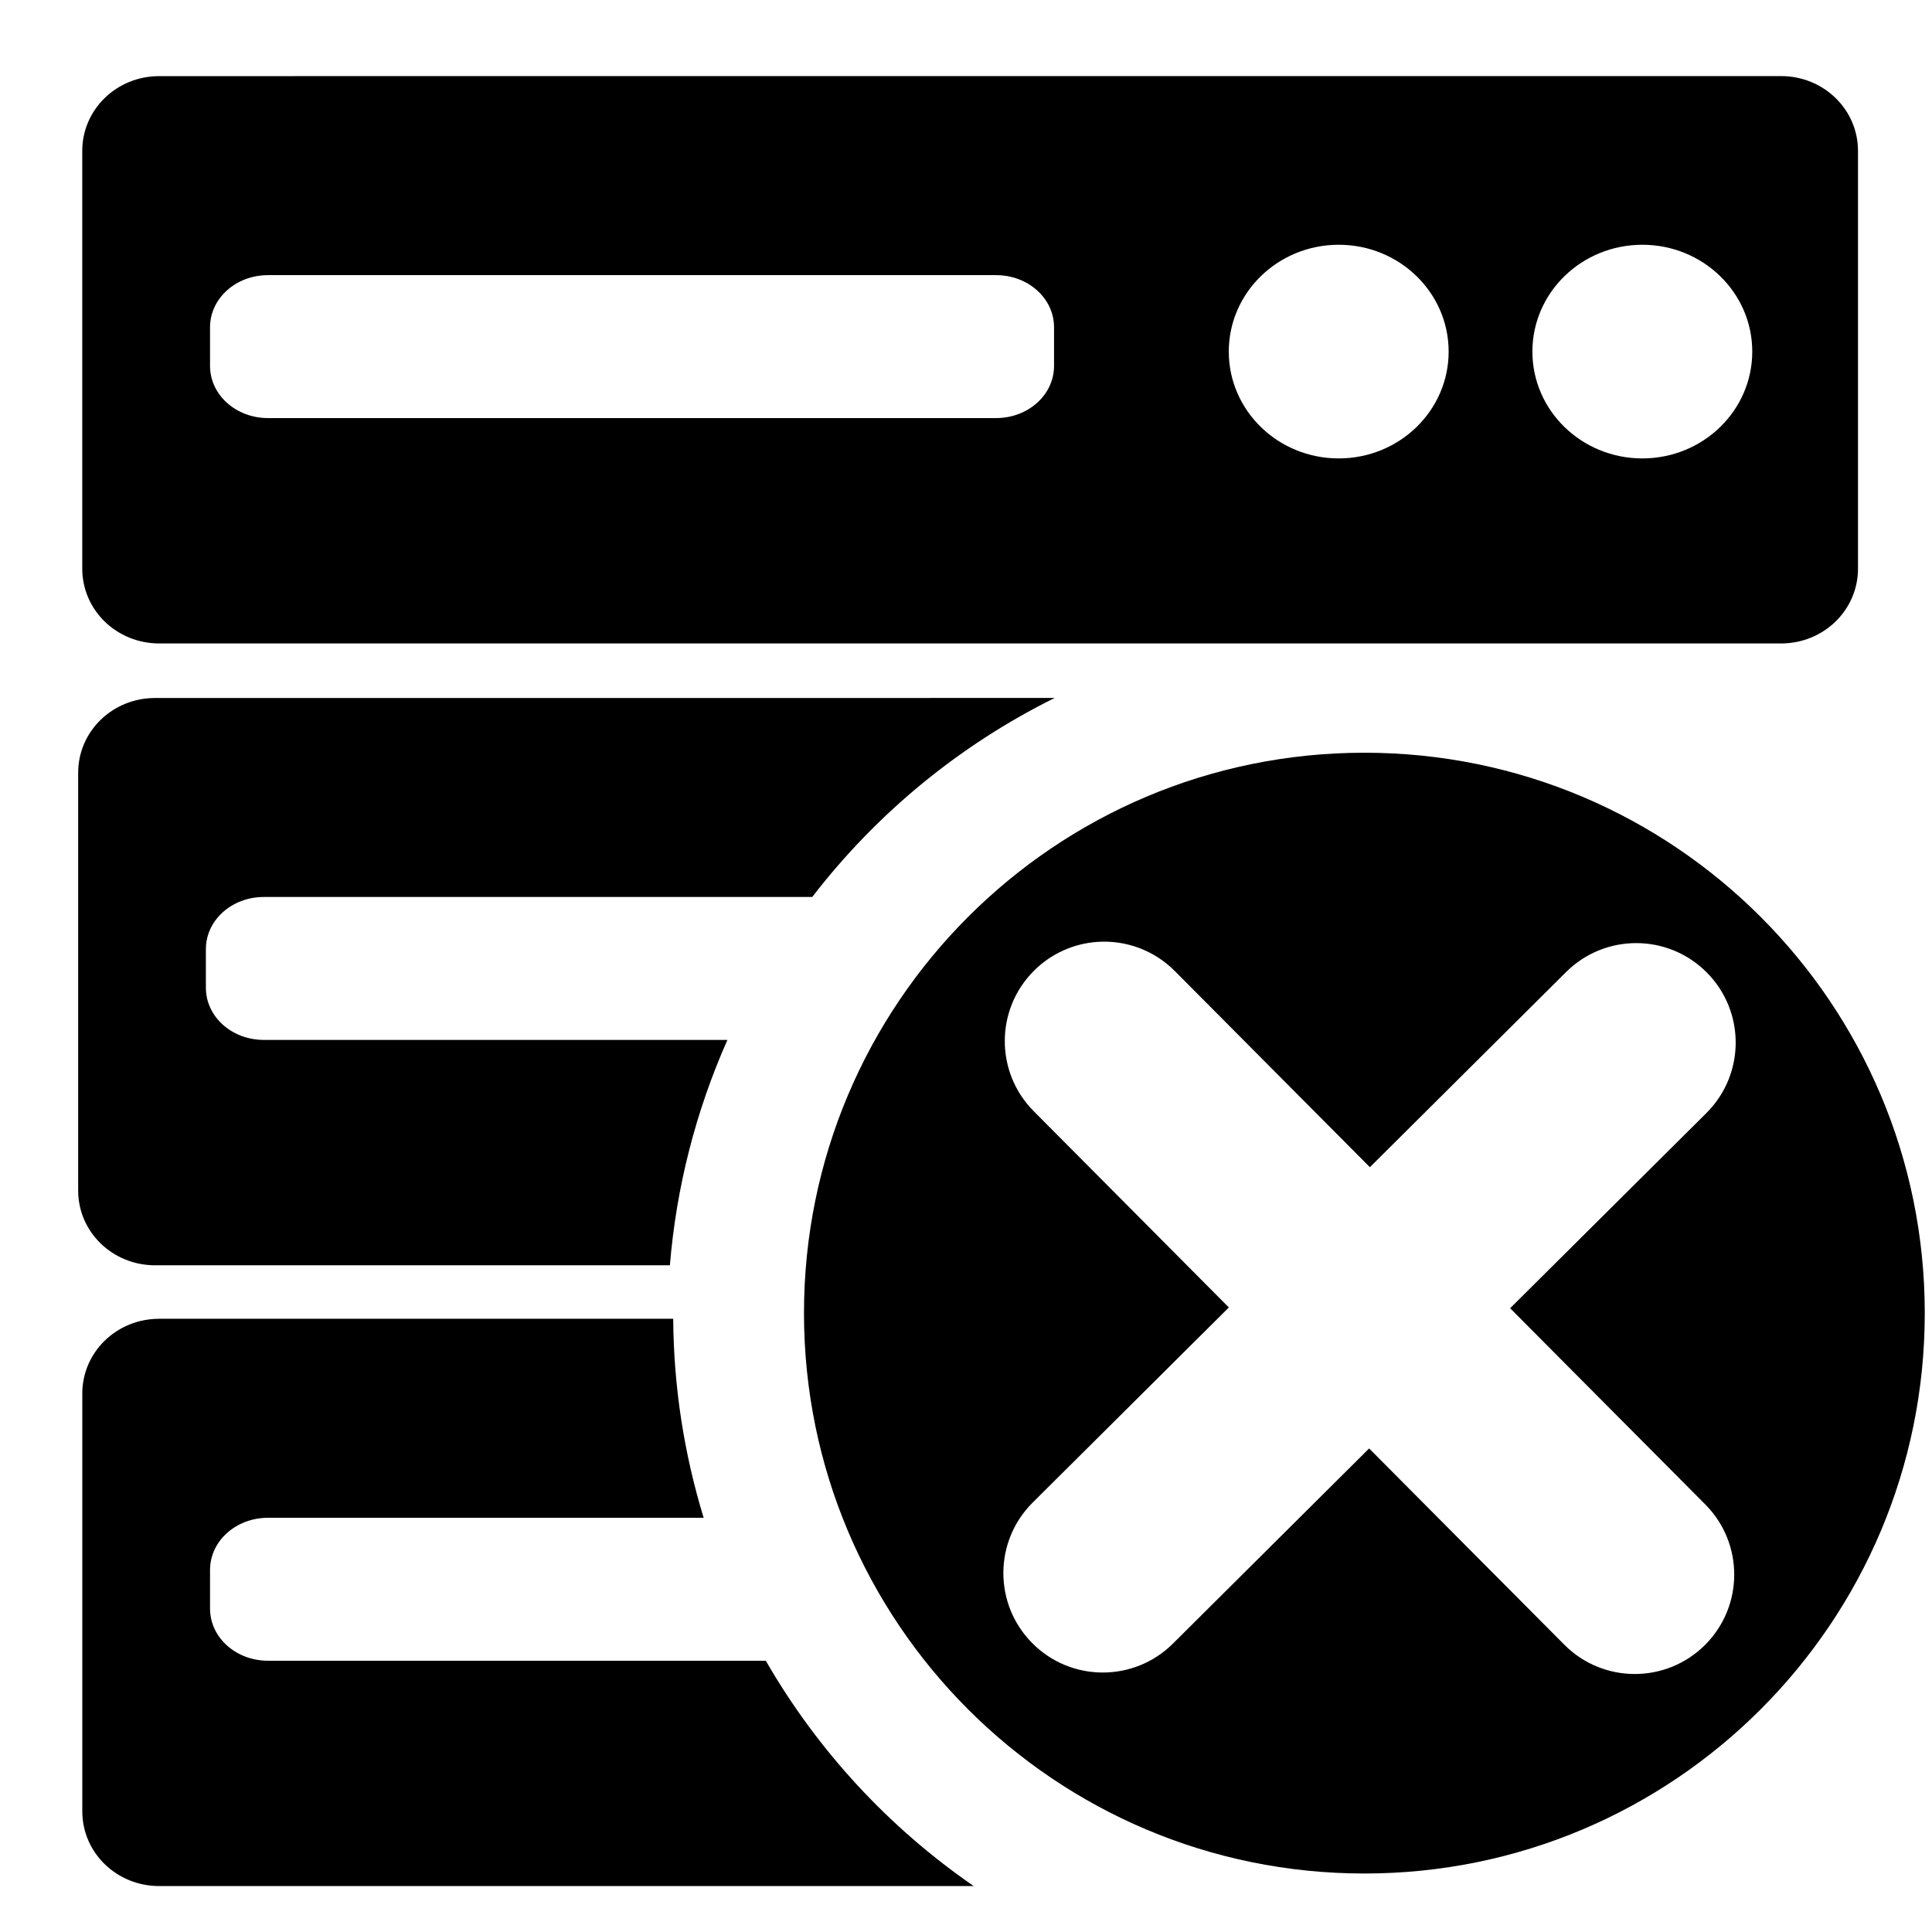
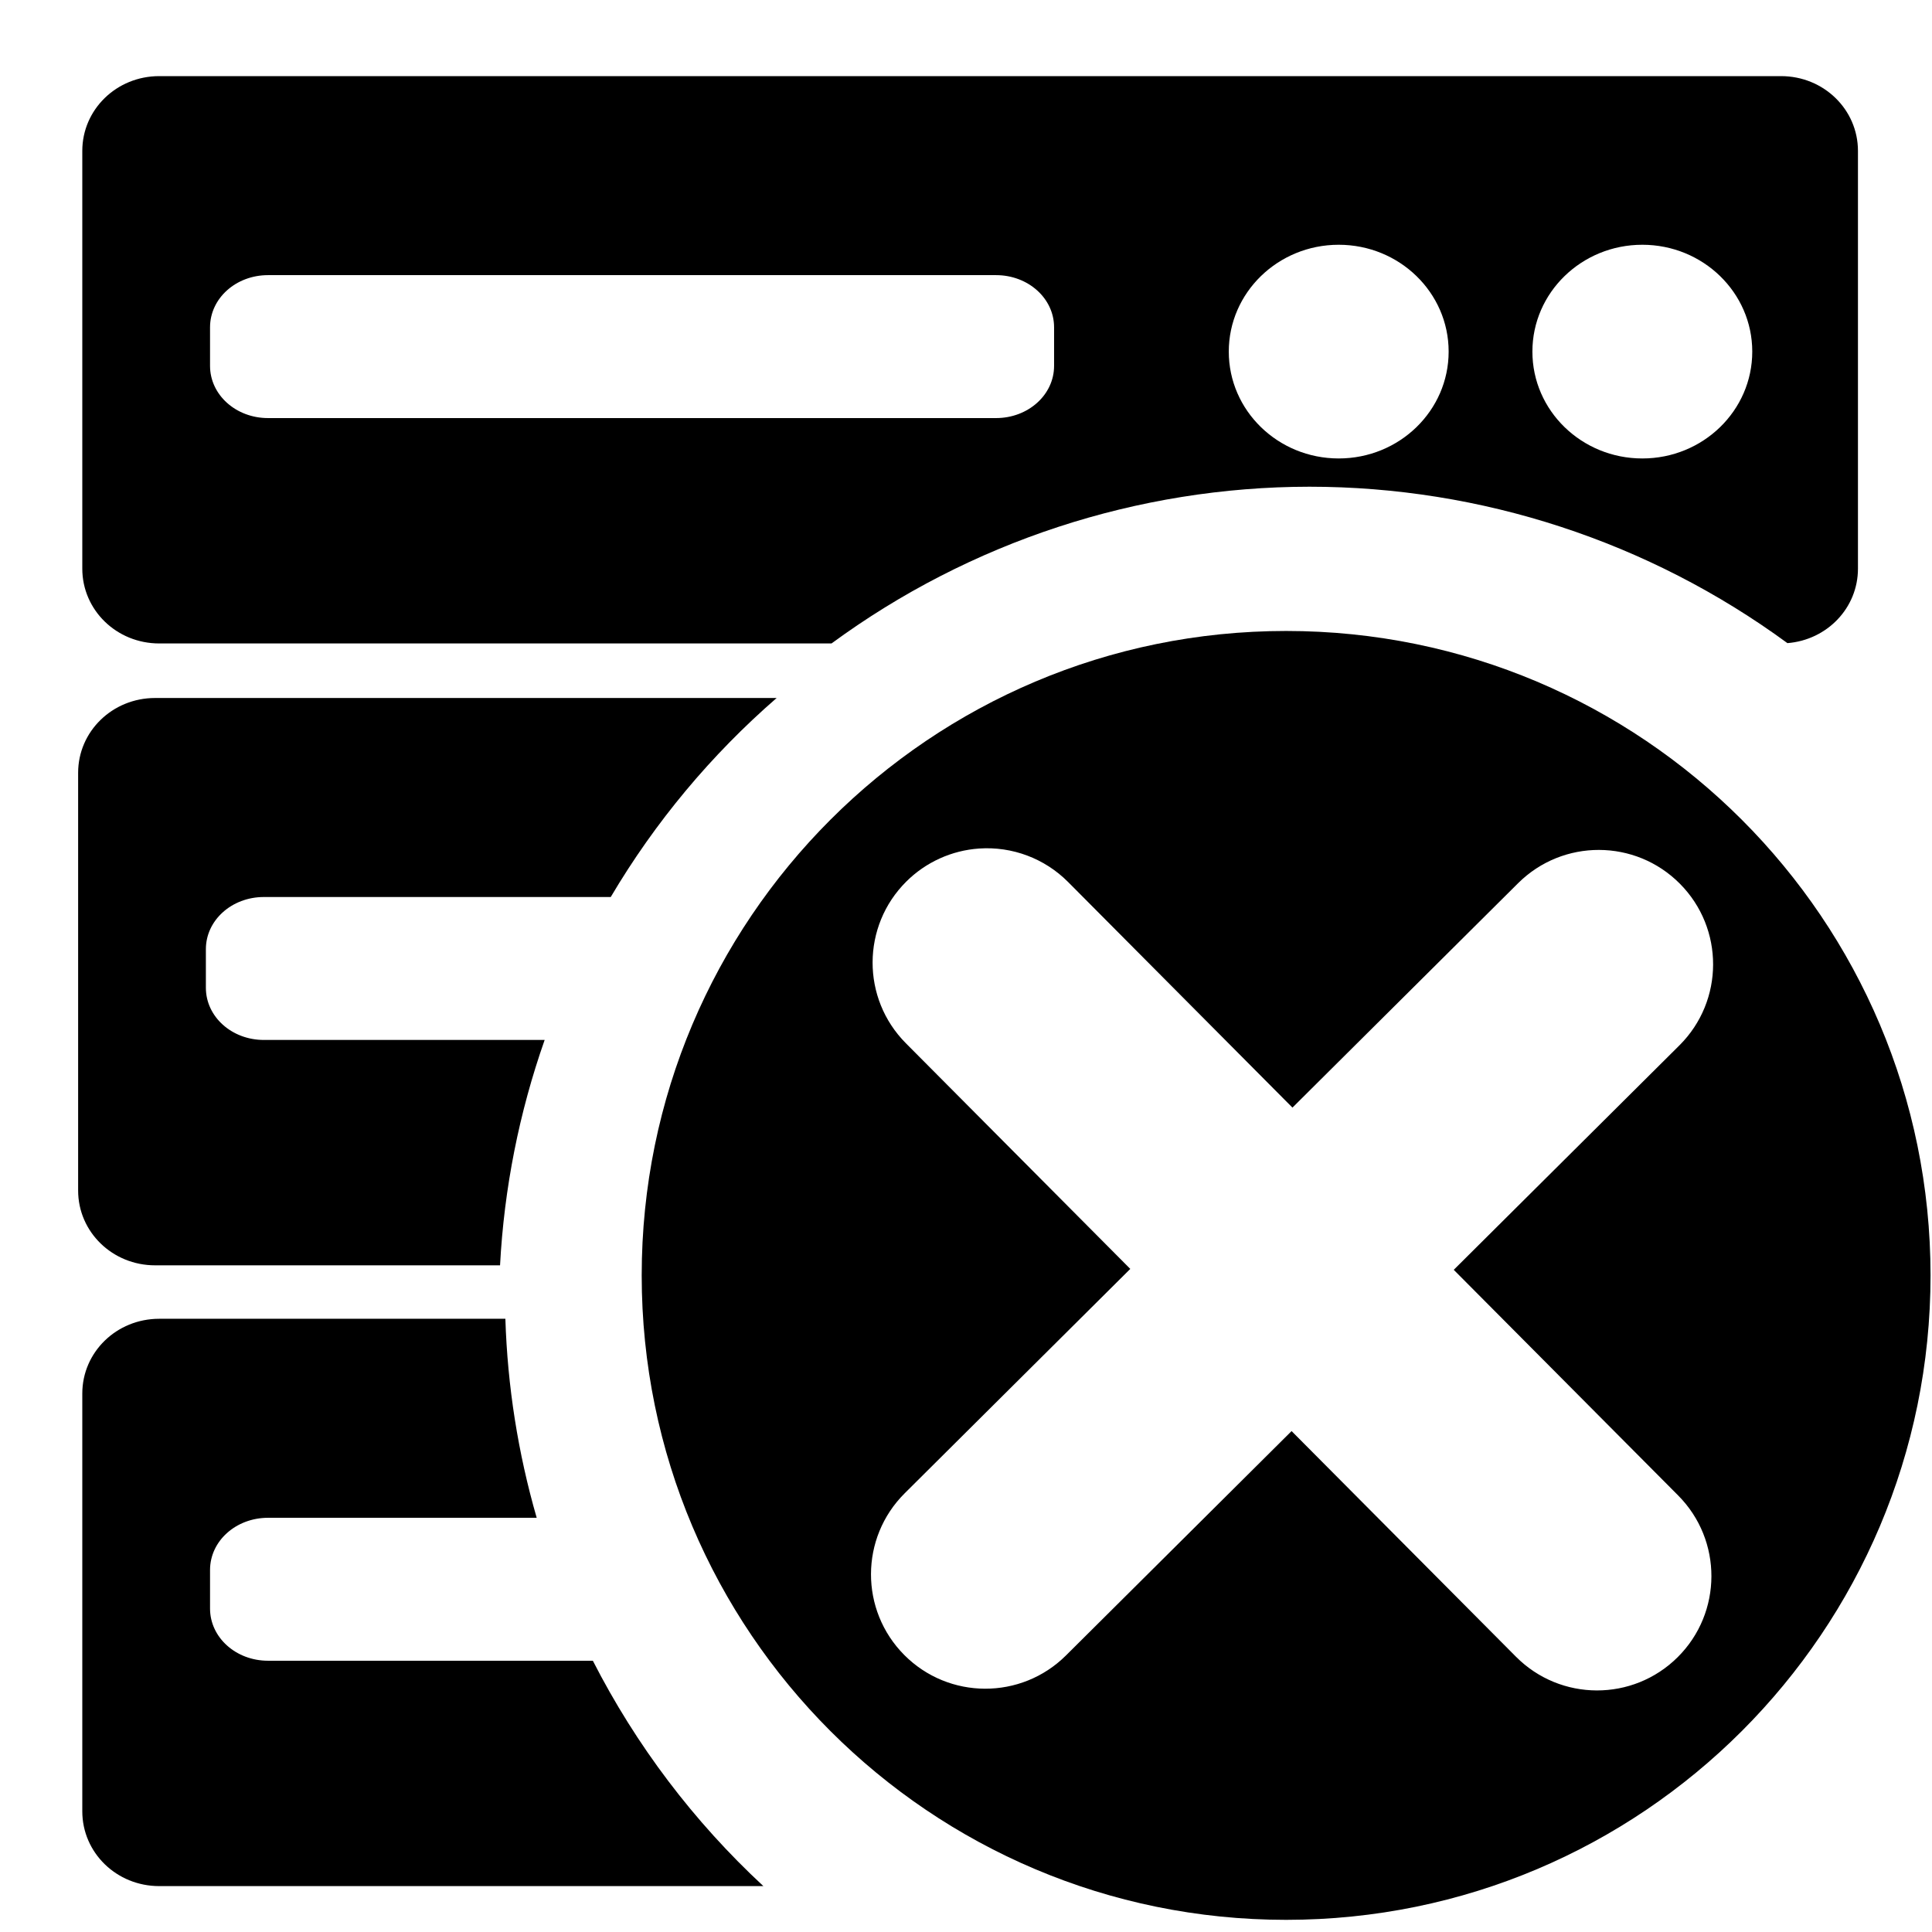
<svg xmlns="http://www.w3.org/2000/svg" width="200" height="200" viewBox="0 0 52.917 52.917" version="1.1" id="svg269">
  <defs id="defs266" />
  <g id="layer1">
-     <path id="rect442" style="stroke-width:5.145;stroke-linecap:round;stroke-miterlimit:6.7;paint-order:markers fill stroke" d="m 4.361,2.085 c -1.168,0 -2.108,0.914 -2.108,2.049 V 15.575 c 0,1.135 0.94,2.049 2.108,2.049 H 48.782 c 1.168,0 2.108,-0.914 2.108,-2.049 V 4.133 c 0,-1.135 -0.94,-2.049 -2.108,-2.049 z M 36.667,6.704 a 3.011,2.926 0 0 1 3.011,2.926 3.011,2.926 0 0 1 -3.011,2.926 3.011,2.926 0 0 1 -3.011,-2.926 3.011,2.926 0 0 1 3.011,-2.926 z m 8.316,0 a 3.011,2.926 0 0 1 3.011,2.926 3.011,2.926 0 0 1 -3.011,2.926 3.011,2.926 0 0 1 -3.011,-2.926 3.011,2.926 0 0 1 3.011,-2.926 z M 7.341,7.536 H 27.282 c 0.88,0 1.588,0.637 1.588,1.429 v 1.057 c 0,0.792 -0.708,1.429 -1.588,1.429 H 7.341 c -0.88,0 -1.588,-0.637 -1.588,-1.429 V 8.965 c 0,-0.792 0.708,-1.429 1.588,-1.429 z" />
-     <path id="rect442-3" style="stroke-width:5.145;stroke-linecap:round;stroke-miterlimit:6.7;paint-order:markers fill stroke" d="m 4.248,19.118 c -1.168,0 -2.107,0.914 -2.107,2.048 v 11.442 c 0,1.135 0.94,2.048 2.107,2.048 H 18.348 c 0.175,-2.131 0.708,-4.218 1.576,-6.173 H 7.227 c -0.88,0 -1.588,-0.637 -1.588,-1.429 v -1.057 c 0,-0.792 0.708,-1.429 1.588,-1.429 H 22.247 c 1.77,-2.299 4.041,-4.163 6.64,-5.451 z m 44.421,0 c -32.446,-12.745 -16.223,-6.373 0,0 z" />
-     <path id="rect442-6-7" style="stroke-width:5.145;stroke-linecap:round;stroke-miterlimit:6.7;paint-order:markers fill stroke" d="m 4.361,36.121 c -1.168,0 -2.107,0.914 -2.107,2.048 v 11.442 c 0,1.135 0.94,2.048 2.107,2.048 H 26.67 C 24.336,50.051 22.39,47.942 20.975,45.487 H 7.341 c -0.88,0 -1.588,-0.637 -1.588,-1.429 v -1.057 c 0,-0.792 0.708,-1.429 1.588,-1.429 H 19.273 C 18.732,39.805 18.451,37.969 18.439,36.121 Z" />
+     <path id="rect442" style="stroke-width:5.145;stroke-linecap:round;stroke-miterlimit:6.7;paint-order:markers fill stroke" d="M 4.361 2.085 C 3.193 2.085 2.254 2.999 2.254 4.134 L 2.254 15.575 C 2.254 16.71 3.193 17.624 4.361 17.624 L 22.775 17.624 A 22.155 22.155 0 0 1 35.865 13.331 A 22.155 22.155 0 0 1 48.957 17.615 C 50.042 17.529 50.889 16.653 50.889 15.575 L 50.889 4.134 C 50.889 2.999 49.95 2.085 48.782 2.085 L 4.361 2.085 z M 36.666 6.704 A 3.011 2.926 0 0 1 39.678 9.63 A 3.011 2.926 0 0 1 36.666 12.557 A 3.011 2.926 0 0 1 33.656 9.63 A 3.011 2.926 0 0 1 36.666 6.704 z M 44.983 6.704 A 3.011 2.926 0 0 1 47.994 9.63 A 3.011 2.926 0 0 1 44.983 12.557 A 3.011 2.926 0 0 1 41.972 9.63 A 3.011 2.926 0 0 1 44.983 6.704 z M 7.341 7.536 L 27.282 7.536 C 28.162 7.536 28.871 8.173 28.871 8.965 L 28.871 10.022 C 28.871 10.813 28.162 11.451 27.282 11.451 L 7.341 11.451 C 6.461 11.451 5.753 10.813 5.753 10.022 L 5.753 8.965 C 5.753 8.173 6.461 7.536 7.341 7.536 z " />
+     <path id="rect442-3" style="stroke-width:5.145;stroke-linecap:round;stroke-miterlimit:6.7;paint-order:markers fill stroke" d="M 4.248 19.118 C 3.08 19.118 2.14 20.032 2.14 21.167 L 2.14 32.608 C 2.14 33.743 3.08 34.657 4.248 34.657 L 13.696 34.657 A 22.155 22.155 0 0 1 14.918 28.484 L 7.227 28.484 C 6.347 28.484 5.639 27.847 5.639 27.055 L 5.639 25.998 C 5.639 25.206 6.347 24.569 7.227 24.569 L 16.728 24.569 A 22.155 22.155 0 0 1 21.272 19.118 L 4.248 19.118 z " />
+     <path id="rect442-6-7" style="stroke-width:5.145;stroke-linecap:round;stroke-miterlimit:6.7;paint-order:markers fill stroke" d="M 4.361 36.121 C 3.193 36.121 2.254 37.034 2.254 38.169 L 2.254 49.611 C 2.254 50.746 3.193 51.66 4.361 51.66 L 20.909 51.66 A 22.155 22.155 0 0 1 16.238 45.487 L 7.341 45.487 C 6.461 45.487 5.753 44.849 5.753 44.058 L 5.753 43.001 C 5.753 42.209 6.461 41.572 7.341 41.572 L 14.7 41.572 A 22.155 22.155 0 0 1 13.842 36.121 L 4.361 36.121 z " />
    <g id="path295" transform="matrix(1.217502,0.01247202,-0.01181165,1.153038,47.30236,17.55395)" />
-     <path id="path381-6-7" style="fill:#000000;fill-opacity:1;stroke-width:4.317;stroke-linecap:round;stroke-linejoin:round;stroke-miterlimit:6.7;paint-order:markers fill stroke" d="M 37.37 20.617 A 15.349 15.349 0 0 0 22.021 35.966 A 15.349 15.349 0 0 0 37.37 51.315 A 15.349 15.349 0 0 0 52.719 35.966 A 15.349 15.349 0 0 0 37.37 20.617 z M 30.058 25.798 A 2.723 2.723 0 0 1 32.176 26.595 L 37.521 31.969 L 42.895 26.624 A 2.723 2.723 0 0 1 46.747 26.635 A 2.723 2.723 0 0 1 46.737 30.487 L 41.362 35.832 L 46.707 41.206 A 2.723 2.723 0 0 1 46.697 45.058 A 2.723 2.723 0 0 1 42.845 45.047 L 37.5 39.673 L 32.126 45.018 A 2.723 2.723 0 0 1 28.275 45.007 A 2.723 2.723 0 0 1 28.284 41.156 L 33.658 35.811 L 28.314 30.436 A 2.723 2.723 0 0 1 28.324 26.584 A 2.723 2.723 0 0 1 30.058 25.798 z " />
    <g id="path1950">
      <path style="color:#000000;fill:#000000;stroke-width:5.103;stroke-linecap:round;stroke-linejoin:round;stroke-miterlimit:6.7;-inkscape-stroke:none;paint-order:markers fill stroke" d="m 71.898,23.493 -0.053,19.306" id="path1981" />
    </g>
    <g id="path1950-5" transform="matrix(1.067355,0,0,1.067355,-39.20084,0.4425207)">
      <path style="color:#000000;fill:#000000;stroke-width:5.103;stroke-linecap:round;stroke-linejoin:round;stroke-miterlimit:6.7;-inkscape-stroke:none;paint-order:markers fill stroke" d="M 81.524,33.173 62.218,33.12" id="path1987" />
    </g>
+     <path id="path381-6-7" style="fill:#000000;fill-opacity:1;stroke-width:4.964;stroke-linecap:round;stroke-linejoin:round;stroke-miterlimit:6.7;paint-order:markers fill stroke" d="M 35.227,17.282 A 17.651,17.651 0 0 0 17.576,34.932 17.651,17.651 0 0 0 35.227,52.584 17.651,17.651 0 0 0 52.877,34.932 17.651,17.651 0 0 0 35.227,17.282 Z m -8.409,5.959 a 3.132,3.132 0 0 1 2.436,0.916 l 6.146,6.18 6.18,-6.146 a 3.132,3.132 0 0 1 4.43,0.012 3.132,3.132 0 0 1 -0.012,4.43 l -6.18,6.147 6.146,6.18 a 3.132,3.132 0 0 1 -0.012,4.429 3.132,3.132 0 0 1 -4.43,-0.012 l -6.146,-6.18 -6.18,6.146 a 3.132,3.132 0 0 1 -4.428,-0.013 3.132,3.132 0 0 1 0.01,-4.428 l 6.18,-6.147 -6.146,-6.18 a 3.132,3.132 0 0 1 0.012,-4.43 3.132,3.132 0 0 1 1.994,-0.904 z" />
  </g>
</svg>
